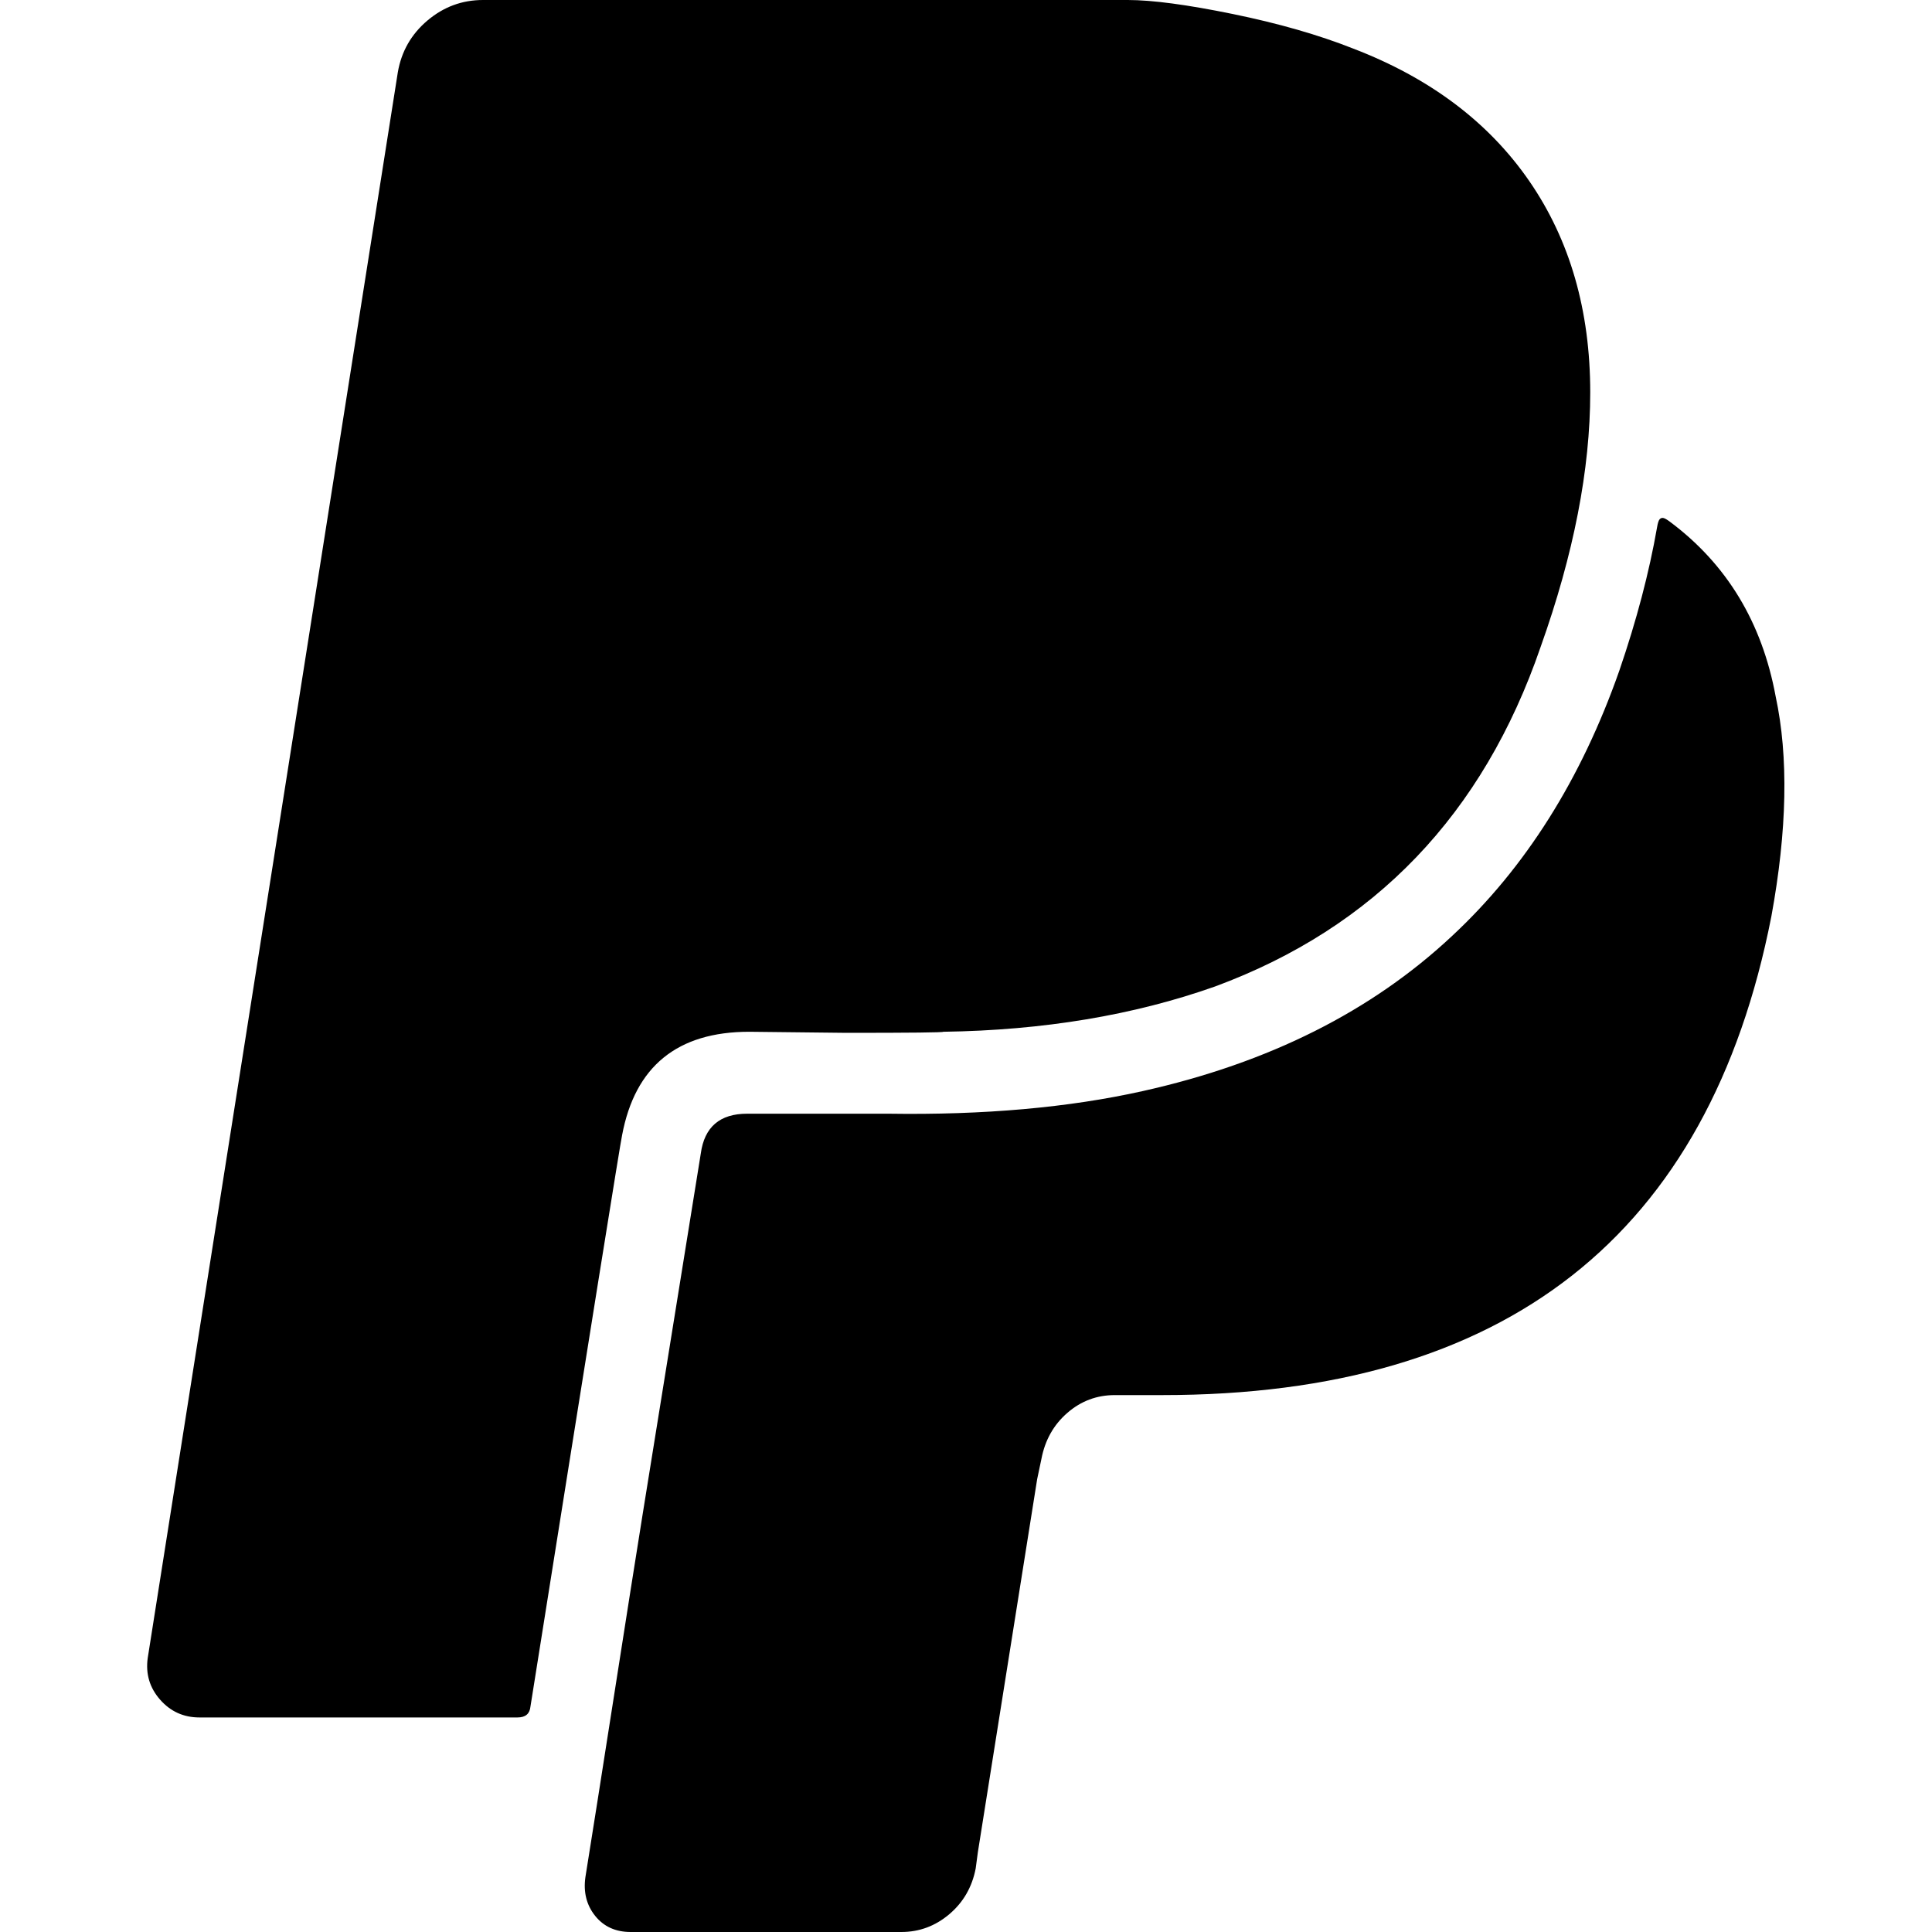
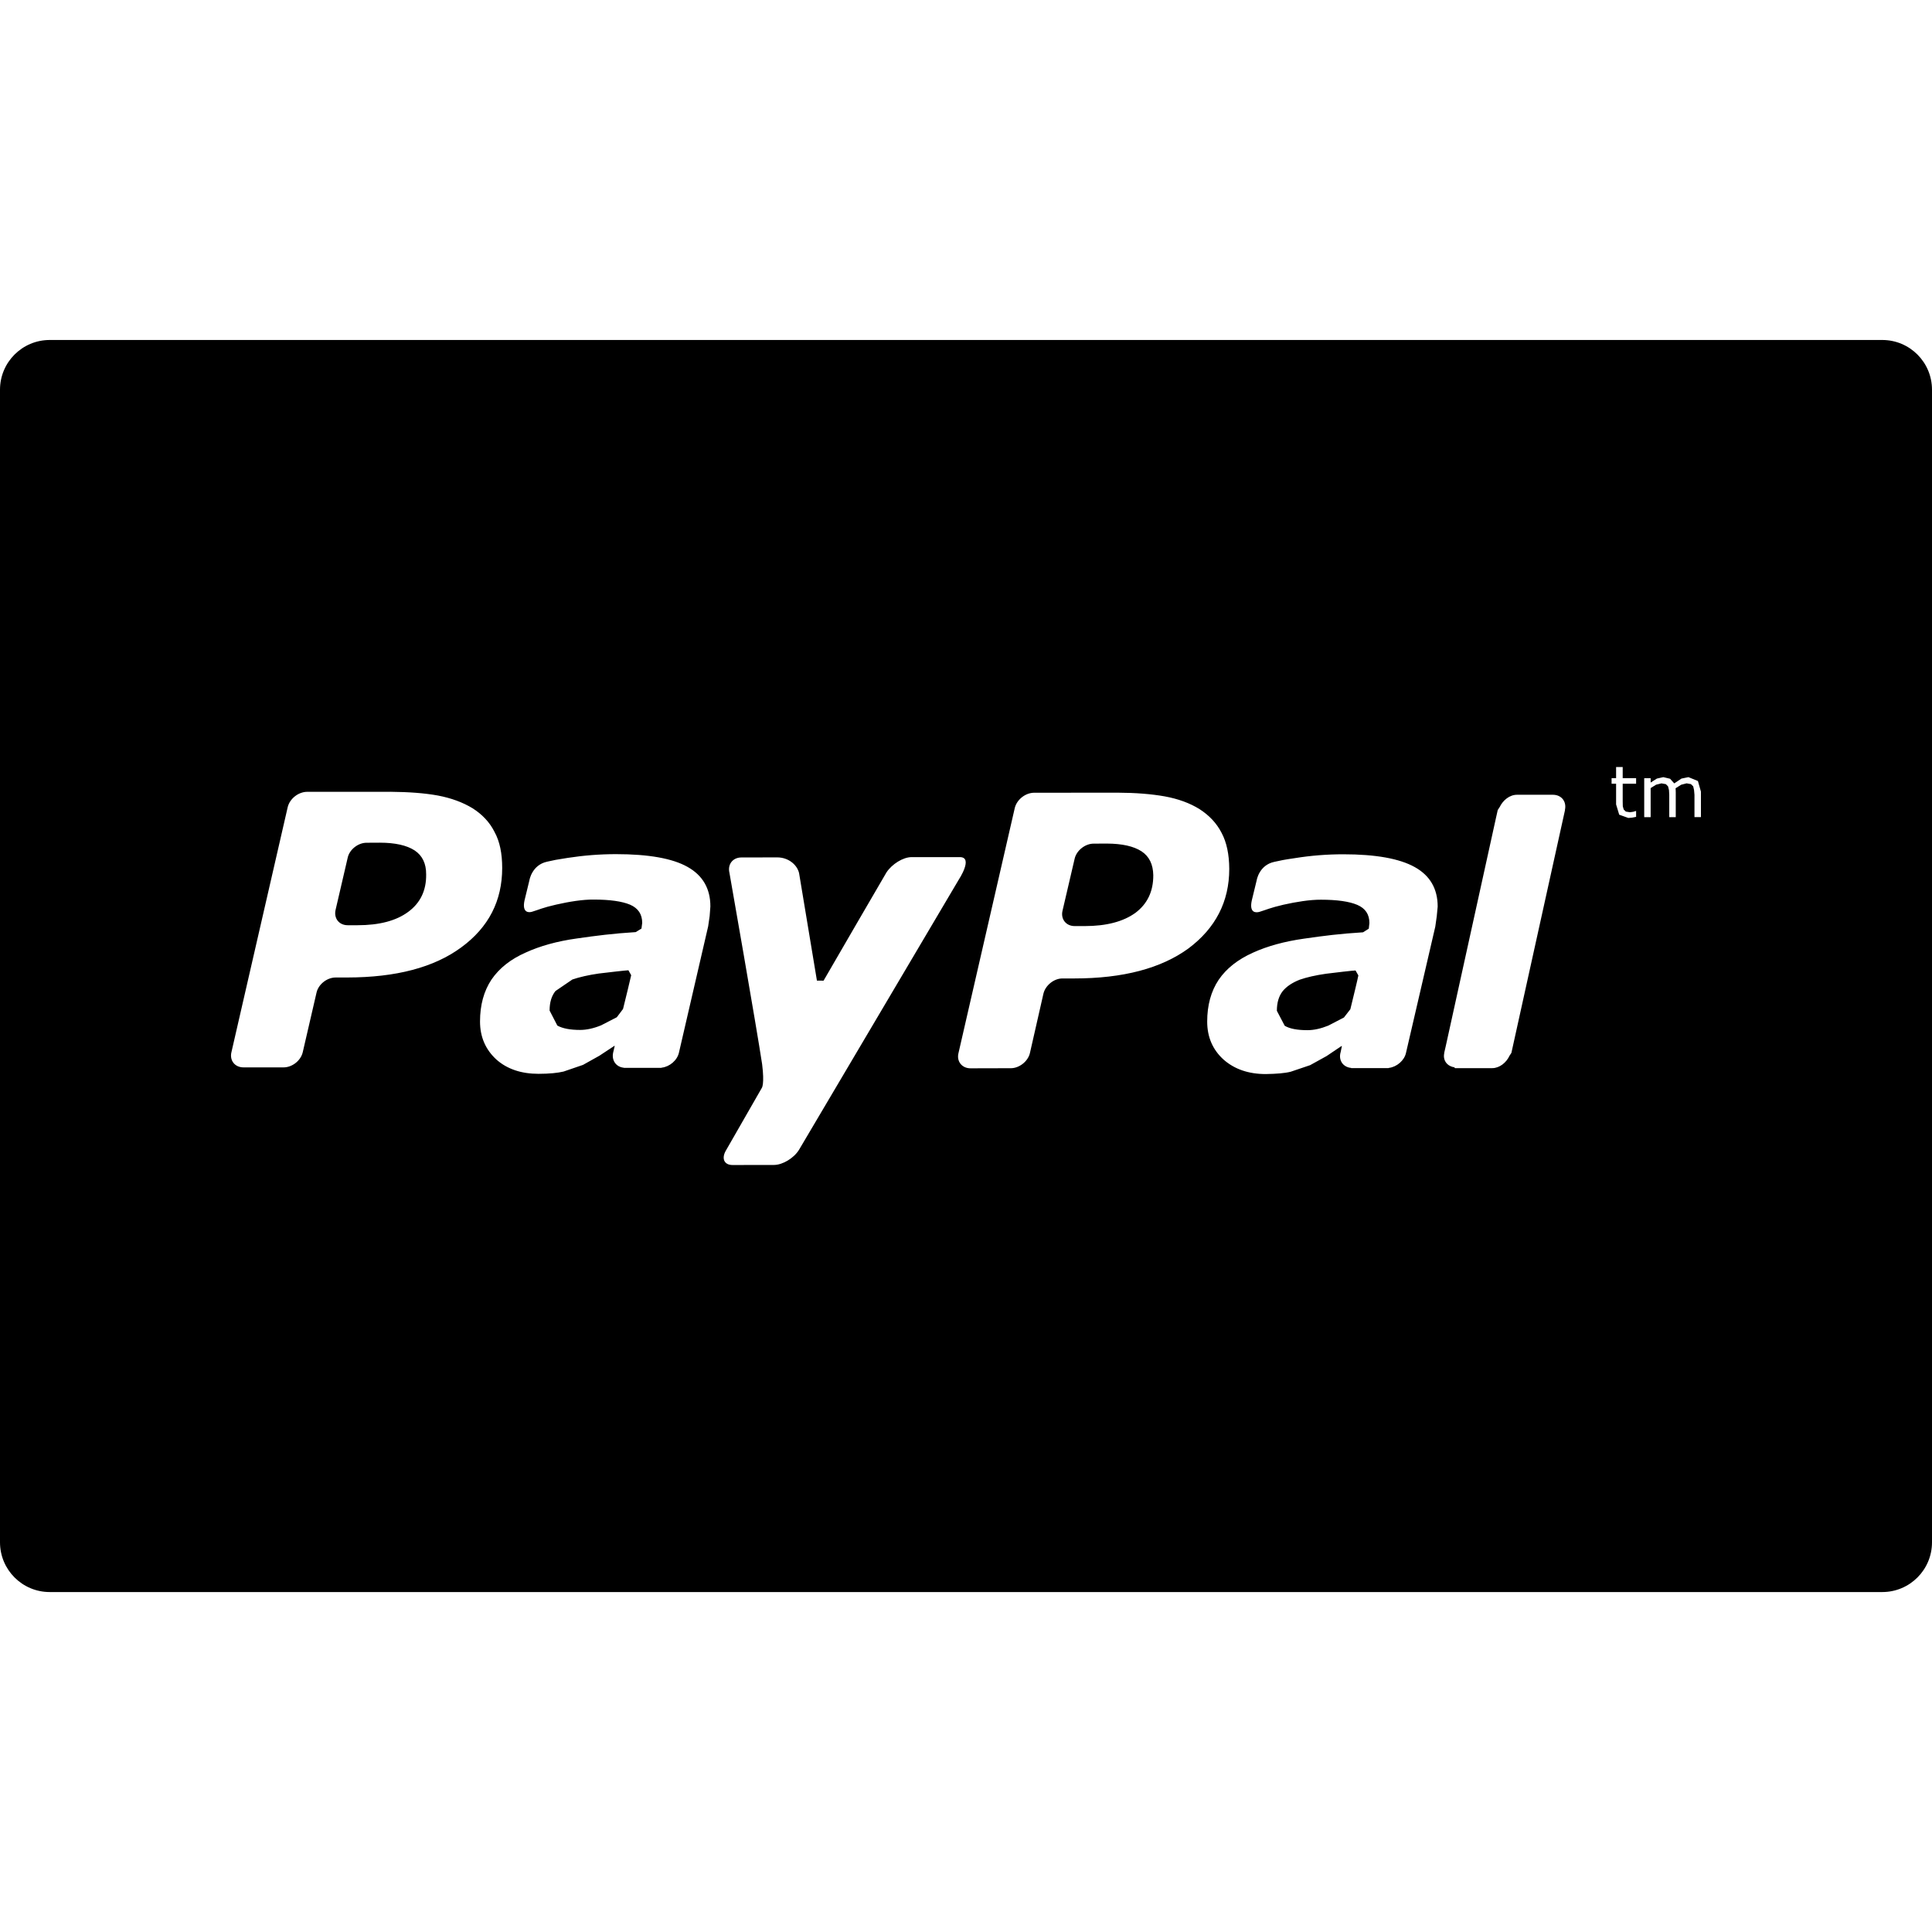
- <svg xmlns="http://www.w3.org/2000/svg" height="1792" viewBox="0 0 1792 1792" width="1792">
-   <path d="M1647 646q18 84-4 204-87 444-565 444h-44q-25 0-44 16.5t-24 42.5l-4 19-55 346-2 15q-5 26-24.5 42.5t-44.5 16.5h-251q-21 0-33-15t-9-36q9-56 26.5-168t26.5-168 27-167.5 27-167.5q5-37 43-37h131q133 2 236-21 175-39 287-144 102-95 155-246 24-70 35-133 1-6 2.5-7.5t3.5-1 6 3.5q79 59 98 162zm-172-282q0 107-46 236-80 233-302 315-113 40-252 42 0 1-90 1l-90-1q-100 0-118 96-2 8-85 530-1 10-12 10h-295q-22 0-36.5-16.5t-11.5-38.5l232-1471q5-29 27.5-48t51.5-19h598q34 0 97.5 13t111.5 32q107 41 163.5 123t56.5 196z" />
+ <svg xmlns="http://www.w3.org/2000/svg" version="1.1" id="Capa_1" x="0px" y="0px" width="56.48px" height="56.48px" viewBox="0 0 56.48 56.48" style="enable-background:new 0 0 56.48 56.48;" xml:space="preserve">
+   <g>
+     <path d="M33.372,24.888c0.228,0.15,0.337,0.385,0.343,0.697c0.002,0.479-0.176,0.843-0.526,1.104   c-0.354,0.254-0.845,0.384-1.478,0.384H31.42c-0.253,0.002-0.416-0.202-0.359-0.446l0.354-1.519   c0.052-0.243,0.308-0.447,0.56-0.445l0.381-0.002C32.805,24.663,33.141,24.738,33.372,24.888z M17.505,28.46   c-0.3,0.043-0.56,0.103-0.771,0.174l-0.496,0.338c-0.116,0.146-0.171,0.332-0.171,0.571l0.226,0.438   c0.153,0.086,0.379,0.128,0.667,0.128c0.19,0,0.396-0.046,0.612-0.134l0.46-0.237l0.182-0.242c0.072-0.282,0.221-0.909,0.238-0.987   l-0.081-0.144C18.302,28.367,17.773,28.427,17.505,28.46z M38.768,28.466c-0.303,0.043-0.562,0.102-0.771,0.174   c-0.214,0.084-0.388,0.197-0.501,0.338c-0.112,0.146-0.168,0.332-0.168,0.572l0.229,0.437c0.146,0.087,0.369,0.129,0.666,0.129   c0.187,0,0.393-0.046,0.608-0.133l0.457-0.237l0.188-0.242c0.07-0.285,0.222-0.91,0.234-0.988l-0.082-0.145   C39.559,28.371,39.032,28.433,38.768,28.466z M11.103,24.635l-0.383,0.002c-0.251-0.002-0.508,0.2-0.557,0.444l-0.353,1.52   c-0.055,0.246,0.102,0.447,0.356,0.447h0.286c0.635,0,1.127-0.129,1.48-0.389c0.353-0.258,0.534-0.625,0.526-1.1   c0.002-0.313-0.111-0.549-0.337-0.698C11.892,24.712,11.551,24.635,11.103,24.635z M56.48,11.393v33.695   c0,0.803-0.65,1.454-1.454,1.454H1.454C0.65,46.542,0,45.89,0,45.087V11.393c0-0.803,0.65-1.454,1.454-1.454h53.572   C55.83,9.939,56.48,10.59,56.48,11.393z M14.681,25.374c0-0.42-0.069-0.773-0.225-1.055c-0.14-0.282-0.363-0.515-0.639-0.689   c-0.288-0.176-0.628-0.3-1.018-0.374c-0.396-0.072-0.853-0.104-1.381-0.109l-2.444,0.001c-0.254,0.004-0.503,0.201-0.563,0.447   l-1.645,7.163C6.706,31,6.865,31.204,7.119,31.204h1.17c0.254,0,0.505-0.198,0.562-0.446l0.402-1.738   c0.053-0.242,0.304-0.444,0.561-0.444h0.334c1.432-0.002,2.54-0.294,3.336-0.88C14.286,27.109,14.681,26.333,14.681,25.374z    M20.767,26.5c0.002-0.521-0.224-0.909-0.667-1.157c-0.441-0.249-1.139-0.373-2.092-0.373c-0.471,0-0.941,0.037-1.416,0.11   c-0.351,0.054-0.385,0.063-0.6,0.111c-0.445,0.097-0.515,0.542-0.515,0.542l-0.143,0.589c-0.081,0.376,0.136,0.361,0.226,0.33   c0.194-0.058,0.303-0.117,0.7-0.207c0.379-0.086,0.779-0.151,1.097-0.147c0.468,0,0.826,0.05,1.064,0.15   c0.235,0.103,0.353,0.278,0.353,0.532l-0.021,0.165l-0.168,0.104c-0.665,0.042-1.145,0.103-1.727,0.187   c-0.57,0.079-1.069,0.219-1.484,0.408c-0.446,0.196-0.776,0.458-1.007,0.794c-0.223,0.338-0.334,0.744-0.334,1.224   c0,0.452,0.162,0.821,0.476,1.11c0.316,0.283,0.734,0.42,1.233,0.42c0.316,0,0.561-0.025,0.735-0.067l0.566-0.194l0.48-0.268   l0.441-0.291l0.006,0.007l-0.044,0.188l-0.002,0.007v0.002c-0.048,0.228,0.09,0.417,0.313,0.438l0.004,0.004h0.021h0.898h0.169   l0.016-0.006c0.233-0.027,0.453-0.216,0.503-0.438l0.854-3.692l0.044-0.301L20.767,26.5z M23.359,33.612l4.664-7.887   c0,0,0.448-0.674,0.032-0.668c-0.277,0.003-1.404,0-1.404,0c-0.252,0-0.576,0.205-0.736,0.447c0,0-1.676,2.876-1.839,3.165   l-0.194-0.002l-0.522-3.143c-0.058-0.248-0.316-0.459-0.637-0.459l-1.049,0.002c-0.252,0-0.408,0.201-0.35,0.446   c0,0,0.796,4.532,0.956,5.598c0.074,0.59-0.009,0.693-0.009,0.693l-1.037,1.808c-0.154,0.246-0.071,0.446,0.181,0.446l1.212-0.002   C22.877,34.056,23.209,33.858,23.359,33.612z M35.936,25.4c-0.002-0.42-0.075-0.774-0.225-1.054   c-0.146-0.284-0.365-0.513-0.644-0.692c-0.284-0.177-0.624-0.301-1.019-0.373c-0.388-0.069-0.85-0.106-1.375-0.108l-2.447,0.002   c-0.254,0.004-0.5,0.202-0.56,0.445l-1.646,7.167c-0.06,0.243,0.104,0.445,0.353,0.444l1.173-0.003   c0.248,0.003,0.504-0.197,0.562-0.44l0.396-1.741c0.058-0.242,0.31-0.447,0.562-0.443h0.334c1.432,0,2.545-0.295,3.344-0.878   C35.535,27.133,35.936,26.36,35.936,25.4z M42.029,26.504c0-0.521-0.223-0.907-0.669-1.155c-0.445-0.249-1.142-0.375-2.091-0.375   c-0.471,0-0.944,0.037-1.416,0.113c-0.35,0.051-0.385,0.062-0.602,0.109c-0.447,0.096-0.514,0.542-0.514,0.542l-0.143,0.588   c-0.08,0.376,0.131,0.359,0.229,0.33c0.193-0.058,0.3-0.115,0.695-0.207c0.378-0.085,0.779-0.149,1.099-0.147   c0.466,0,0.824,0.05,1.062,0.151c0.238,0.102,0.354,0.279,0.354,0.531l-0.018,0.165l-0.168,0.106   c-0.67,0.041-1.15,0.102-1.728,0.186c-0.567,0.08-1.069,0.218-1.487,0.408c-0.442,0.198-0.777,0.459-1.006,0.795   c-0.224,0.336-0.335,0.744-0.335,1.221c0,0.454,0.163,0.825,0.479,1.111c0.318,0.281,0.732,0.423,1.232,0.423   c0.313-0.005,0.559-0.024,0.733-0.069l0.565-0.191l0.483-0.267l0.438-0.295l0.007,0.009l-0.039,0.188l-0.005,0.004l0.002,0.003   c-0.055,0.229,0.085,0.417,0.312,0.438l0.002,0.006h0.021l0,0c0.147,0,0.657,0,0.899,0h0.168l0.016-0.006   c0.23-0.028,0.451-0.217,0.499-0.44l0.856-3.689l0.043-0.303L42.029,26.504z M45.749,23.677c0.054-0.244-0.099-0.443-0.354-0.443   h-1.047c-0.215,0-0.409,0.159-0.504,0.355l-0.059,0.091l-0.052,0.232l-1.466,6.662l-0.047,0.205l0.002,0.005   c-0.049,0.218,0.086,0.385,0.293,0.417l0.02,0.025h1.088c0.215,0,0.413-0.162,0.506-0.362l0.055-0.084l1.568-7.101L45.749,23.677z    M47.83,22.749h-0.392v-0.325h-0.193v0.325h-0.132v0.162h0.132v0.606l0.091,0.3l0.266,0.095l0.111-0.009l0.117-0.023v-0.171h-0.009   l-0.073,0.022l-0.098,0.014l-0.12-0.019l-0.062-0.06l-0.027-0.094l-0.003-0.14v-0.521h0.392V22.749z M49.727,23.15l-0.09-0.318   l-0.277-0.113l-0.205,0.042l-0.21,0.141l-0.122-0.136l-0.198-0.047l-0.188,0.042l-0.182,0.116V22.75h-0.188v1.139h0.188v-0.85   l0.159-0.099l0.157-0.039l0.129,0.023l0.064,0.065l0.027,0.109l0.008,0.141v0.65h0.19v-0.729L48.987,23.1l-0.003-0.056l0.163-0.103   l0.159-0.041l0.127,0.023l0.066,0.065l0.025,0.11l0.012,0.139v0.65h0.189V23.15z" />
+   </g>
+   <g>
+ </g>
+   <g>
+ </g>
+   <g>
+ </g>
+   <g>
+ </g>
+   <g>
+ </g>
+   <g>
+ </g>
+   <g>
+ </g>
+   <g>
+ </g>
+   <g>
+ </g>
+   <g>
+ </g>
+   <g>
+ </g>
+   <g>
+ </g>
+   <g>
+ </g>
+   <g>
+ </g>
+   <g>
+ </g>
</svg>
